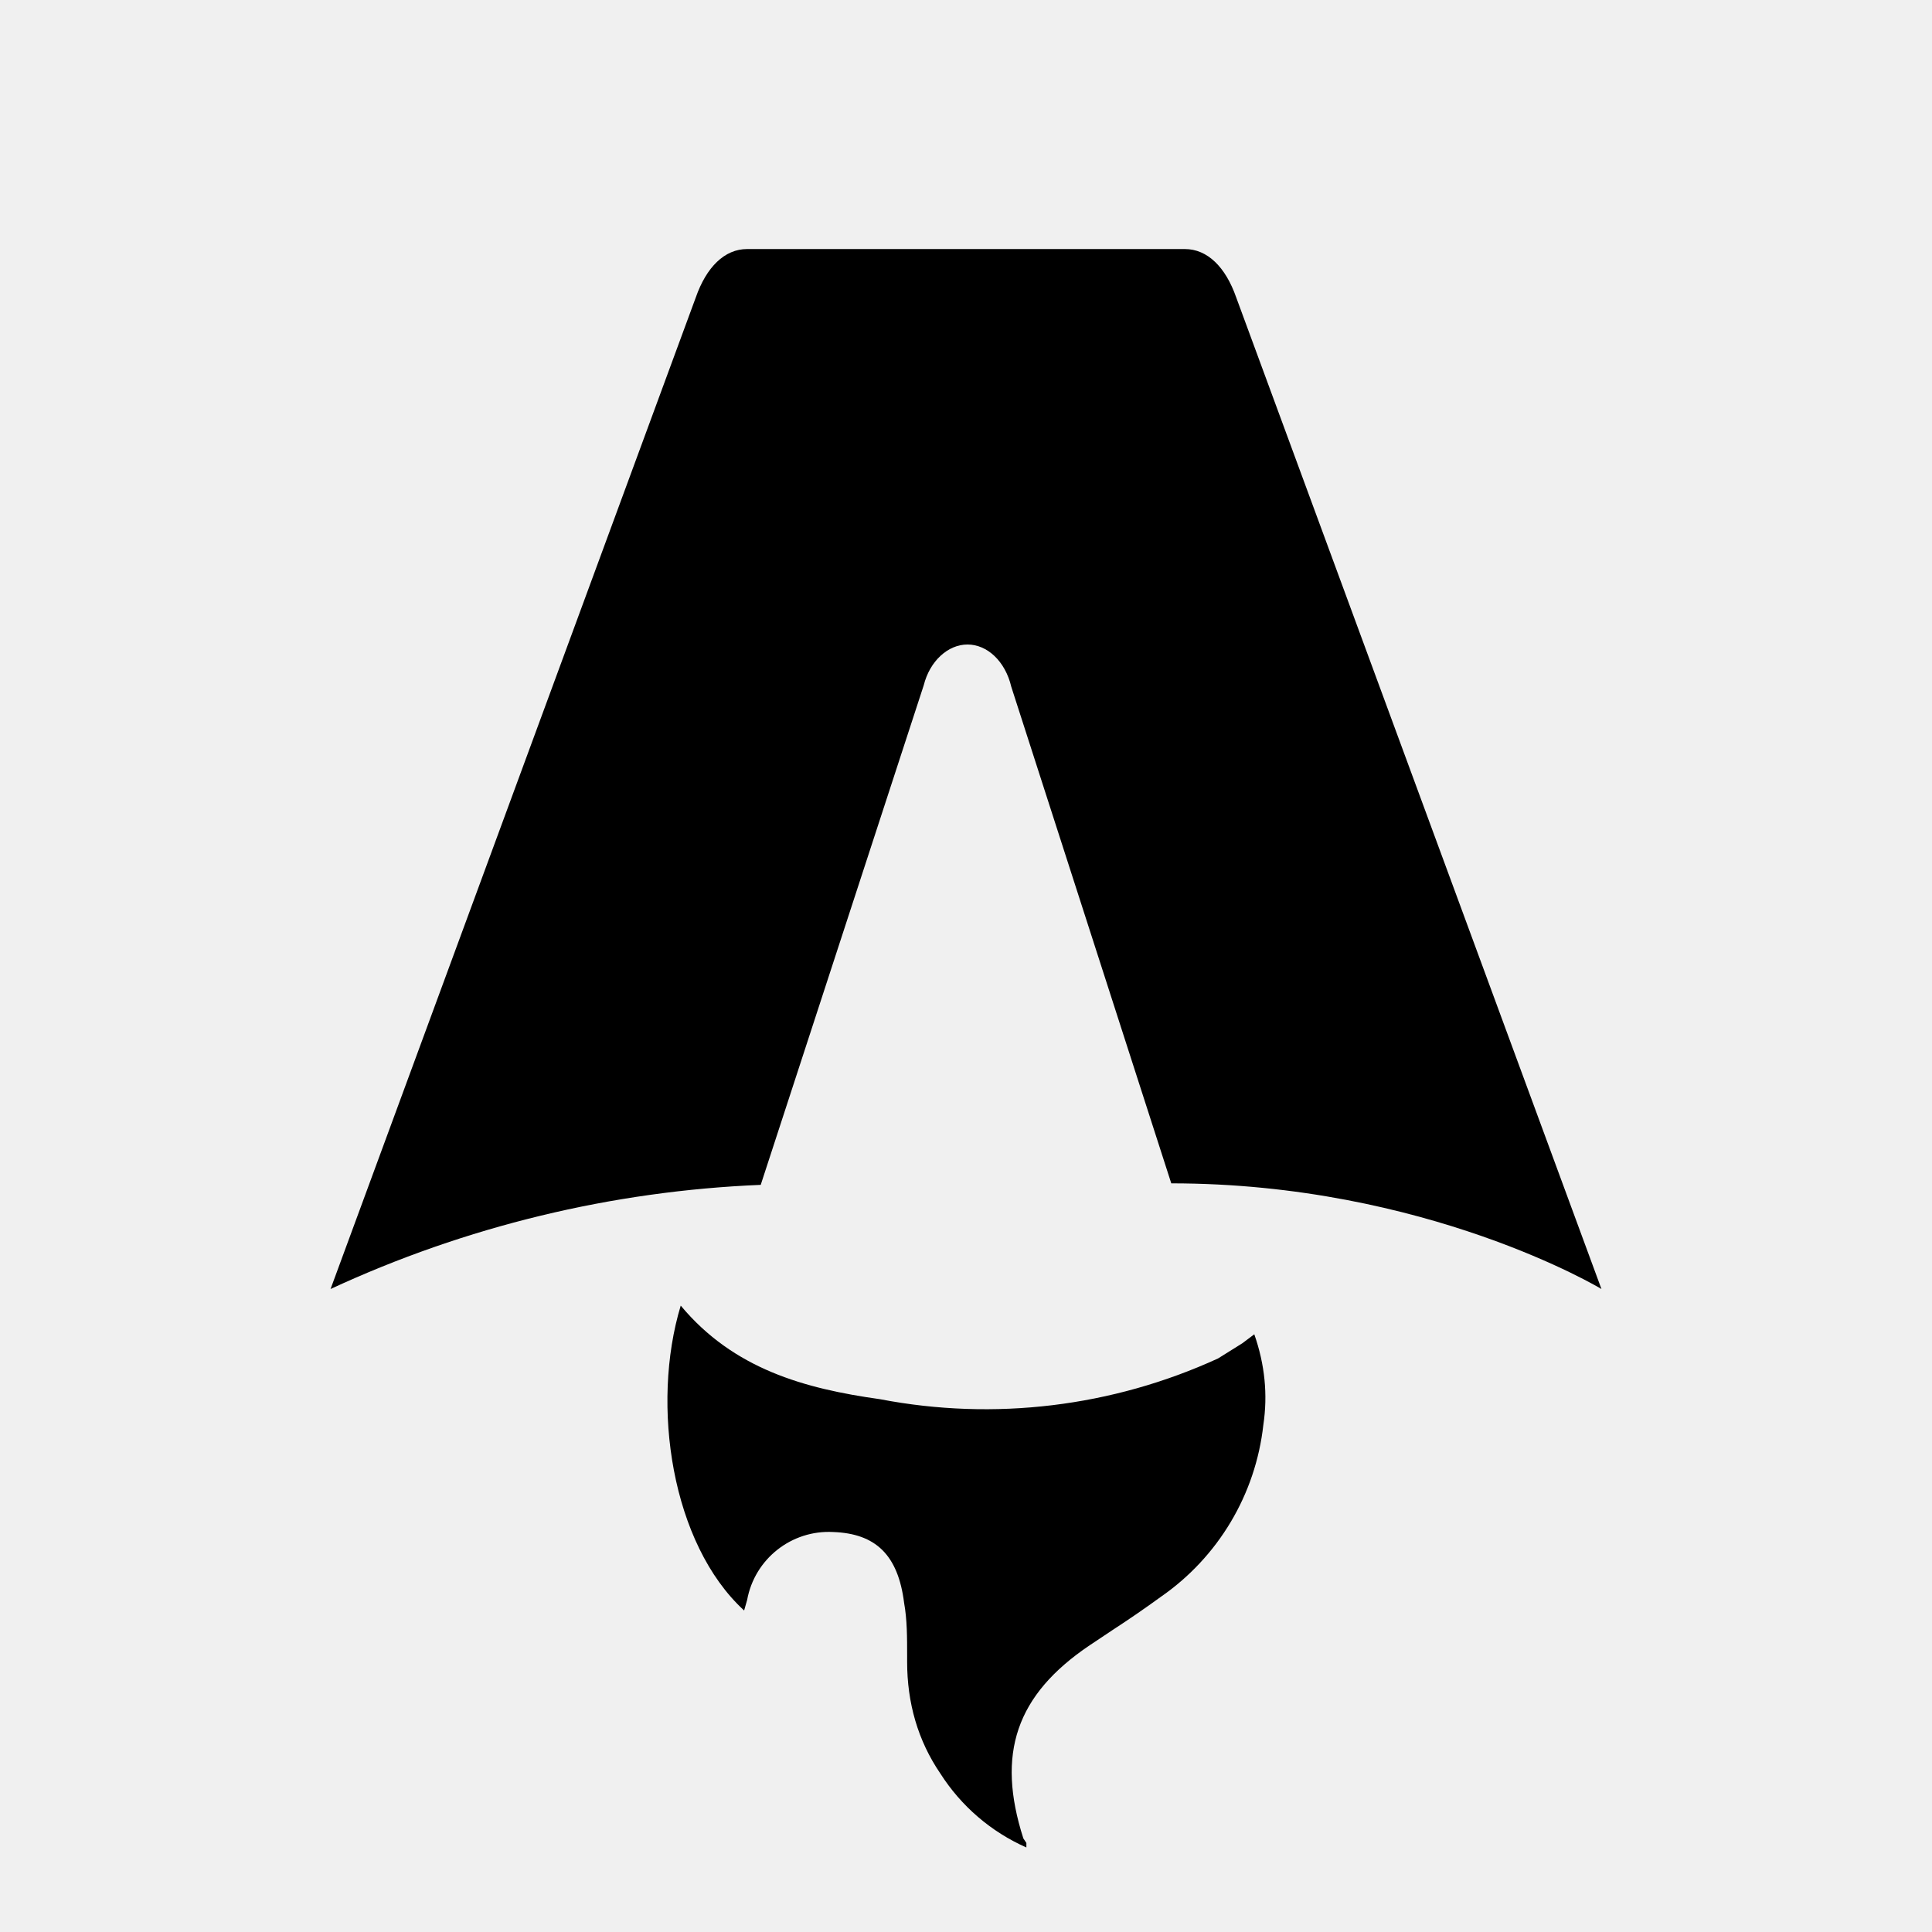
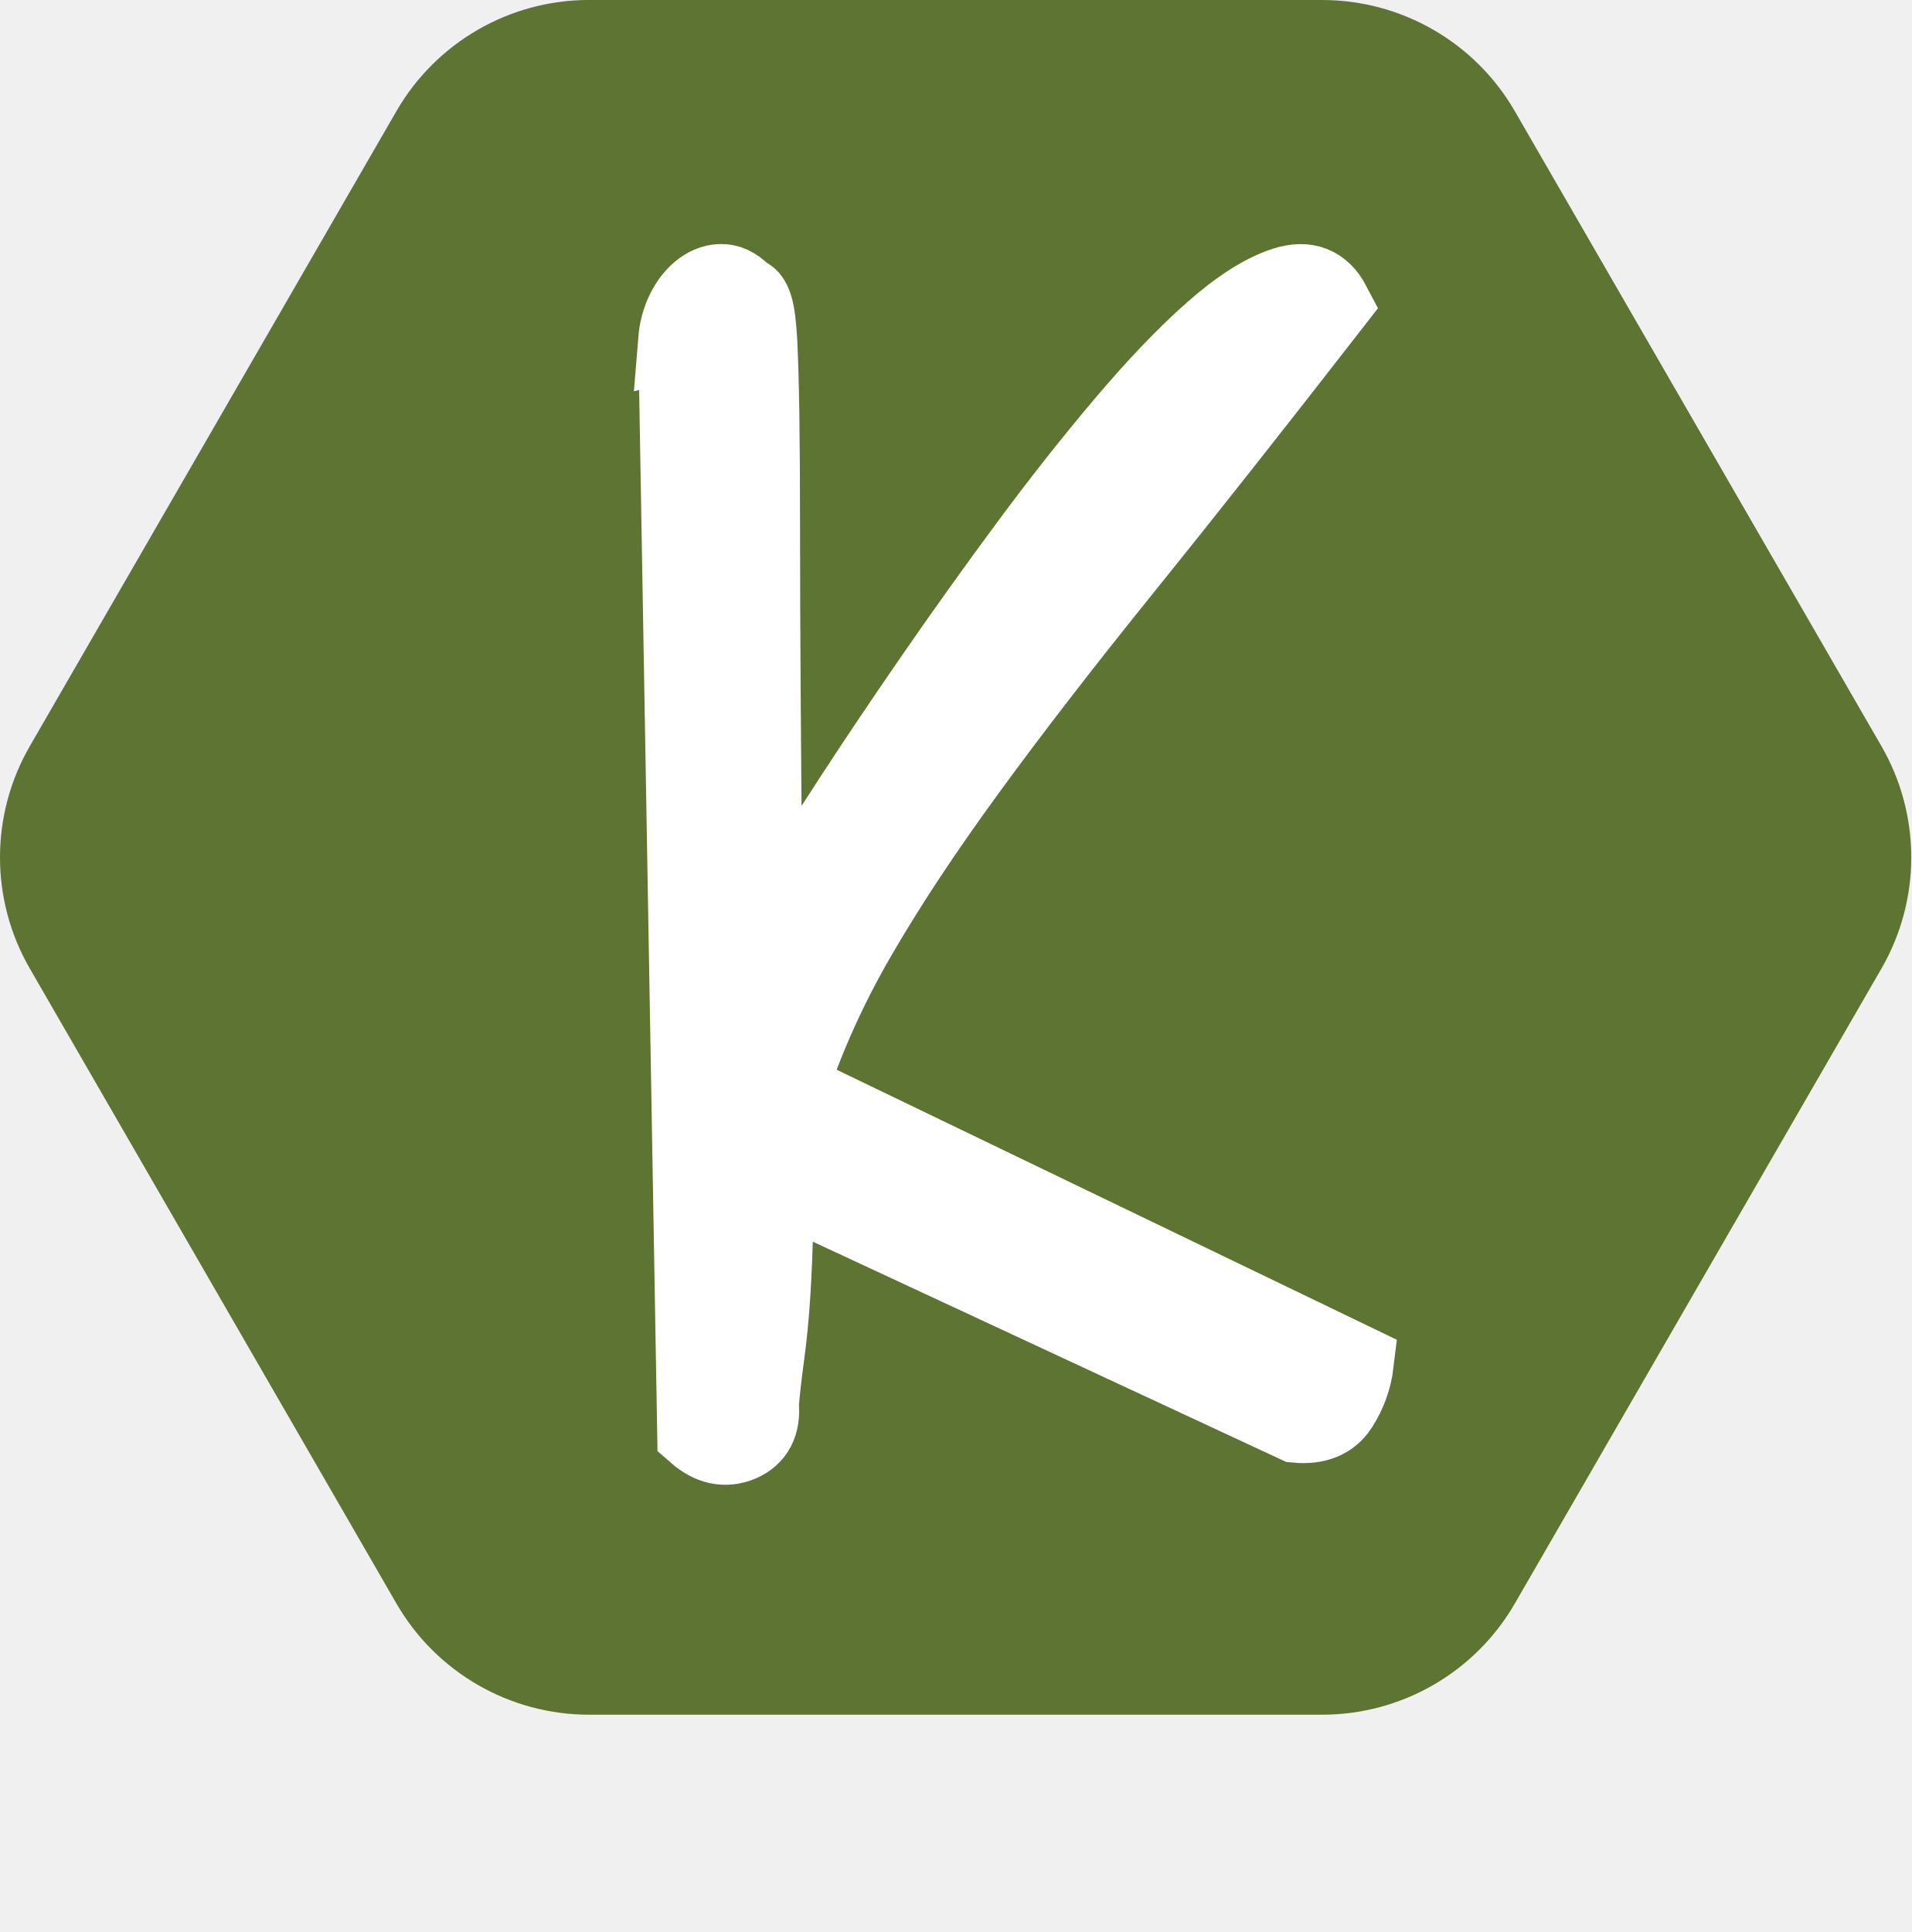
- <svg xmlns="http://www.w3.org/2000/svg" fill="none" viewBox="0 0 128 128">
-   <path d="M50.4 78.5a75.1 75.1 0 0 0-28.5 6.9l24.2-65.7c.7-2 1.9-3.2 3.4-3.2h29c1.5 0 2.7 1.2 3.4 3.2l24.2 65.7s-11.6-7-28.5-7L67 45.5c-.4-1.7-1.6-2.8-2.9-2.8-1.3 0-2.5 1.1-2.9 2.7L50.4 78.5Zm-1.1 28.2Zm-4.2-20.2c-2 6.6-.6 15.8 4.2 20.2a17.5 17.5 0 0 1 .2-.7 5.5 5.5 0 0 1 5.7-4.5c2.8.1 4.3 1.5 4.7 4.7.2 1.1.2 2.3.2 3.5v.4c0 2.7.7 5.2 2.2 7.4a13 13 0 0 0 5.7 4.9v-.3l-.2-.3c-1.8-5.6-.5-9.5 4.4-12.8l1.5-1a73 73 0 0 0 3.2-2.2 16 16 0 0 0 6.8-11.4c.3-2 .1-4-.6-6l-.8.6-1.6 1a37 37 0 0 1-22.4 2.7c-5-.7-9.7-2-13.2-6.2Z" />
-   <style>
-         path { fill: #000; }
-         @media (prefers-color-scheme: dark) {
-             path { fill: #FFF; }
-         }
+ <svg xmlns="http://www.w3.org/2000/svg" id="a" data-name="Layer 1" viewBox="0 0 440.3 445.1">
+   <defs>
+     <style>
+       .b {
+         fill: #5d7432;
+         stroke: #5d7432;
+         stroke-linejoin: round;
+         stroke-width: 14.49px;
+       }
+ 
+       .c {
+         fill: #fff;
+         stroke: #fff;
+         stroke-miterlimit: 10;
+         stroke-width: 18px;
+       }
    </style>
+   </defs>
+   <path class="b" d="M304.61,7.24h-168.92c-15.71,0-30.23,8.38-38.09,21.99L13.14,175.53c-7.86,13.61-7.86,30.38,0,43.98l84.46,146.29c7.86,13.61,22.38,21.99,38.09,21.99h168.92c15.71,0,30.23-8.38,38.09-21.99l84.46-146.29c7.86-13.61,7.86-30.38,0-43.98L342.7,29.24c-7.86-13.61-22.38-21.99-38.09-21.99Z" />
+   <path class="c" d="M156,78.47c.2-2.49.83-4.77,1.87-6.85,1.04-2.07,2.34-3.68,3.89-4.83,1.56-1.14,3.16-1.66,4.83-1.56,1.66.11,3.32,1.09,4.98,2.96.83,0,1.5.78,2.02,2.34.52,1.56.88,4.36,1.09,8.41.2,4.05.36,9.61.47,16.67.1,7.06.16,16.1.16,27.1s.05,24.25.16,39.72c.1,15.47.26,33.6.47,54.36.83-1.45,3.06-5.14,6.7-11.06,3.63-5.92,8.26-13.19,13.86-21.81,5.61-8.62,11.89-17.96,18.85-28.04,6.96-10.07,14.12-20.09,21.5-30.06,7.37-9.97,14.74-19.31,22.12-28.04,7.37-8.72,14.17-15.83,20.4-21.34,6.23-5.5,11.78-9.03,16.67-10.59,4.88-1.56,8.46-.16,10.75,4.21-18.07,23.26-34.06,43.51-47.97,60.75-13.92,17.24-25.91,32.76-35.98,46.57-10.08,13.81-18.49,26.53-25.23,38.16-6.75,11.63-12.1,23.47-16.04,35.51l130.53,62.93c-.42,3.53-1.61,6.85-3.58,9.97-1.98,3.12-5.25,4.47-9.81,4.05l-121.18-56.39c.62,3.32.88,7.32.78,11.99-.11,4.67-.31,9.5-.62,14.49s-.78,9.76-1.4,14.33c-.62,4.57-1.04,8.31-1.25,11.21.41,4.36-1.09,7.27-4.52,8.72-3.43,1.45-6.8.72-10.12-2.18l-4.36-251.71Z" />
</svg>
